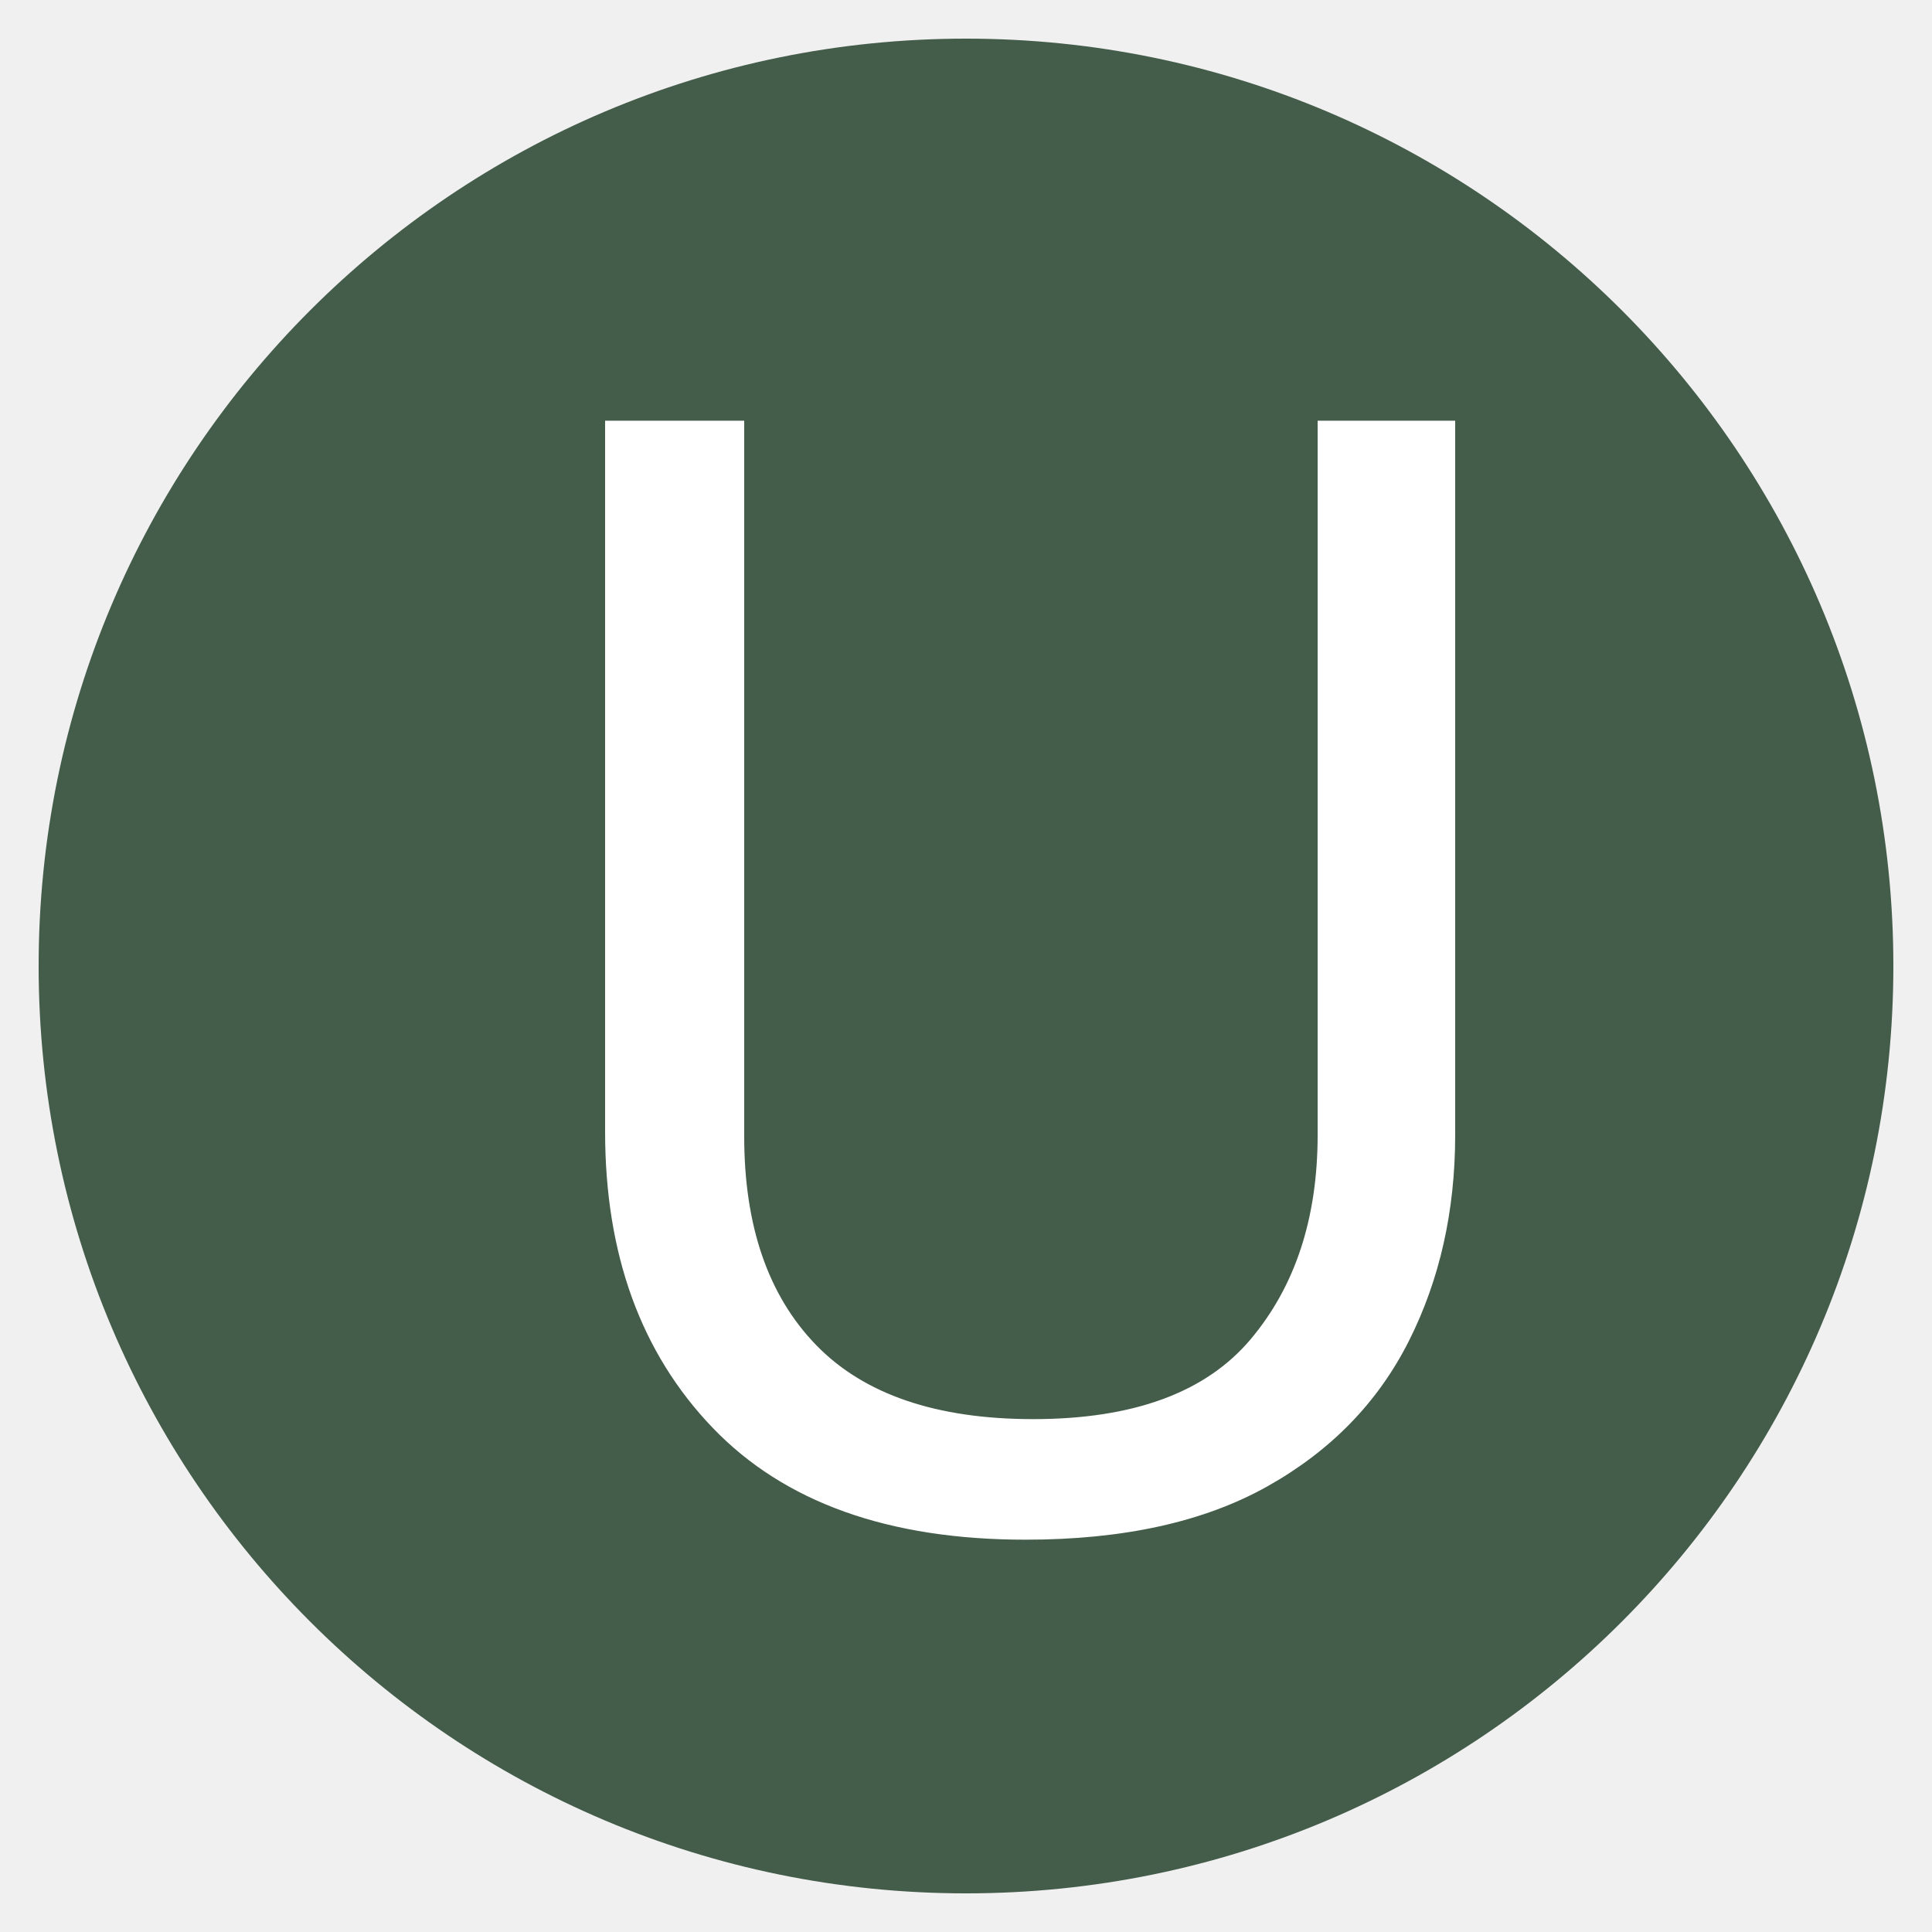
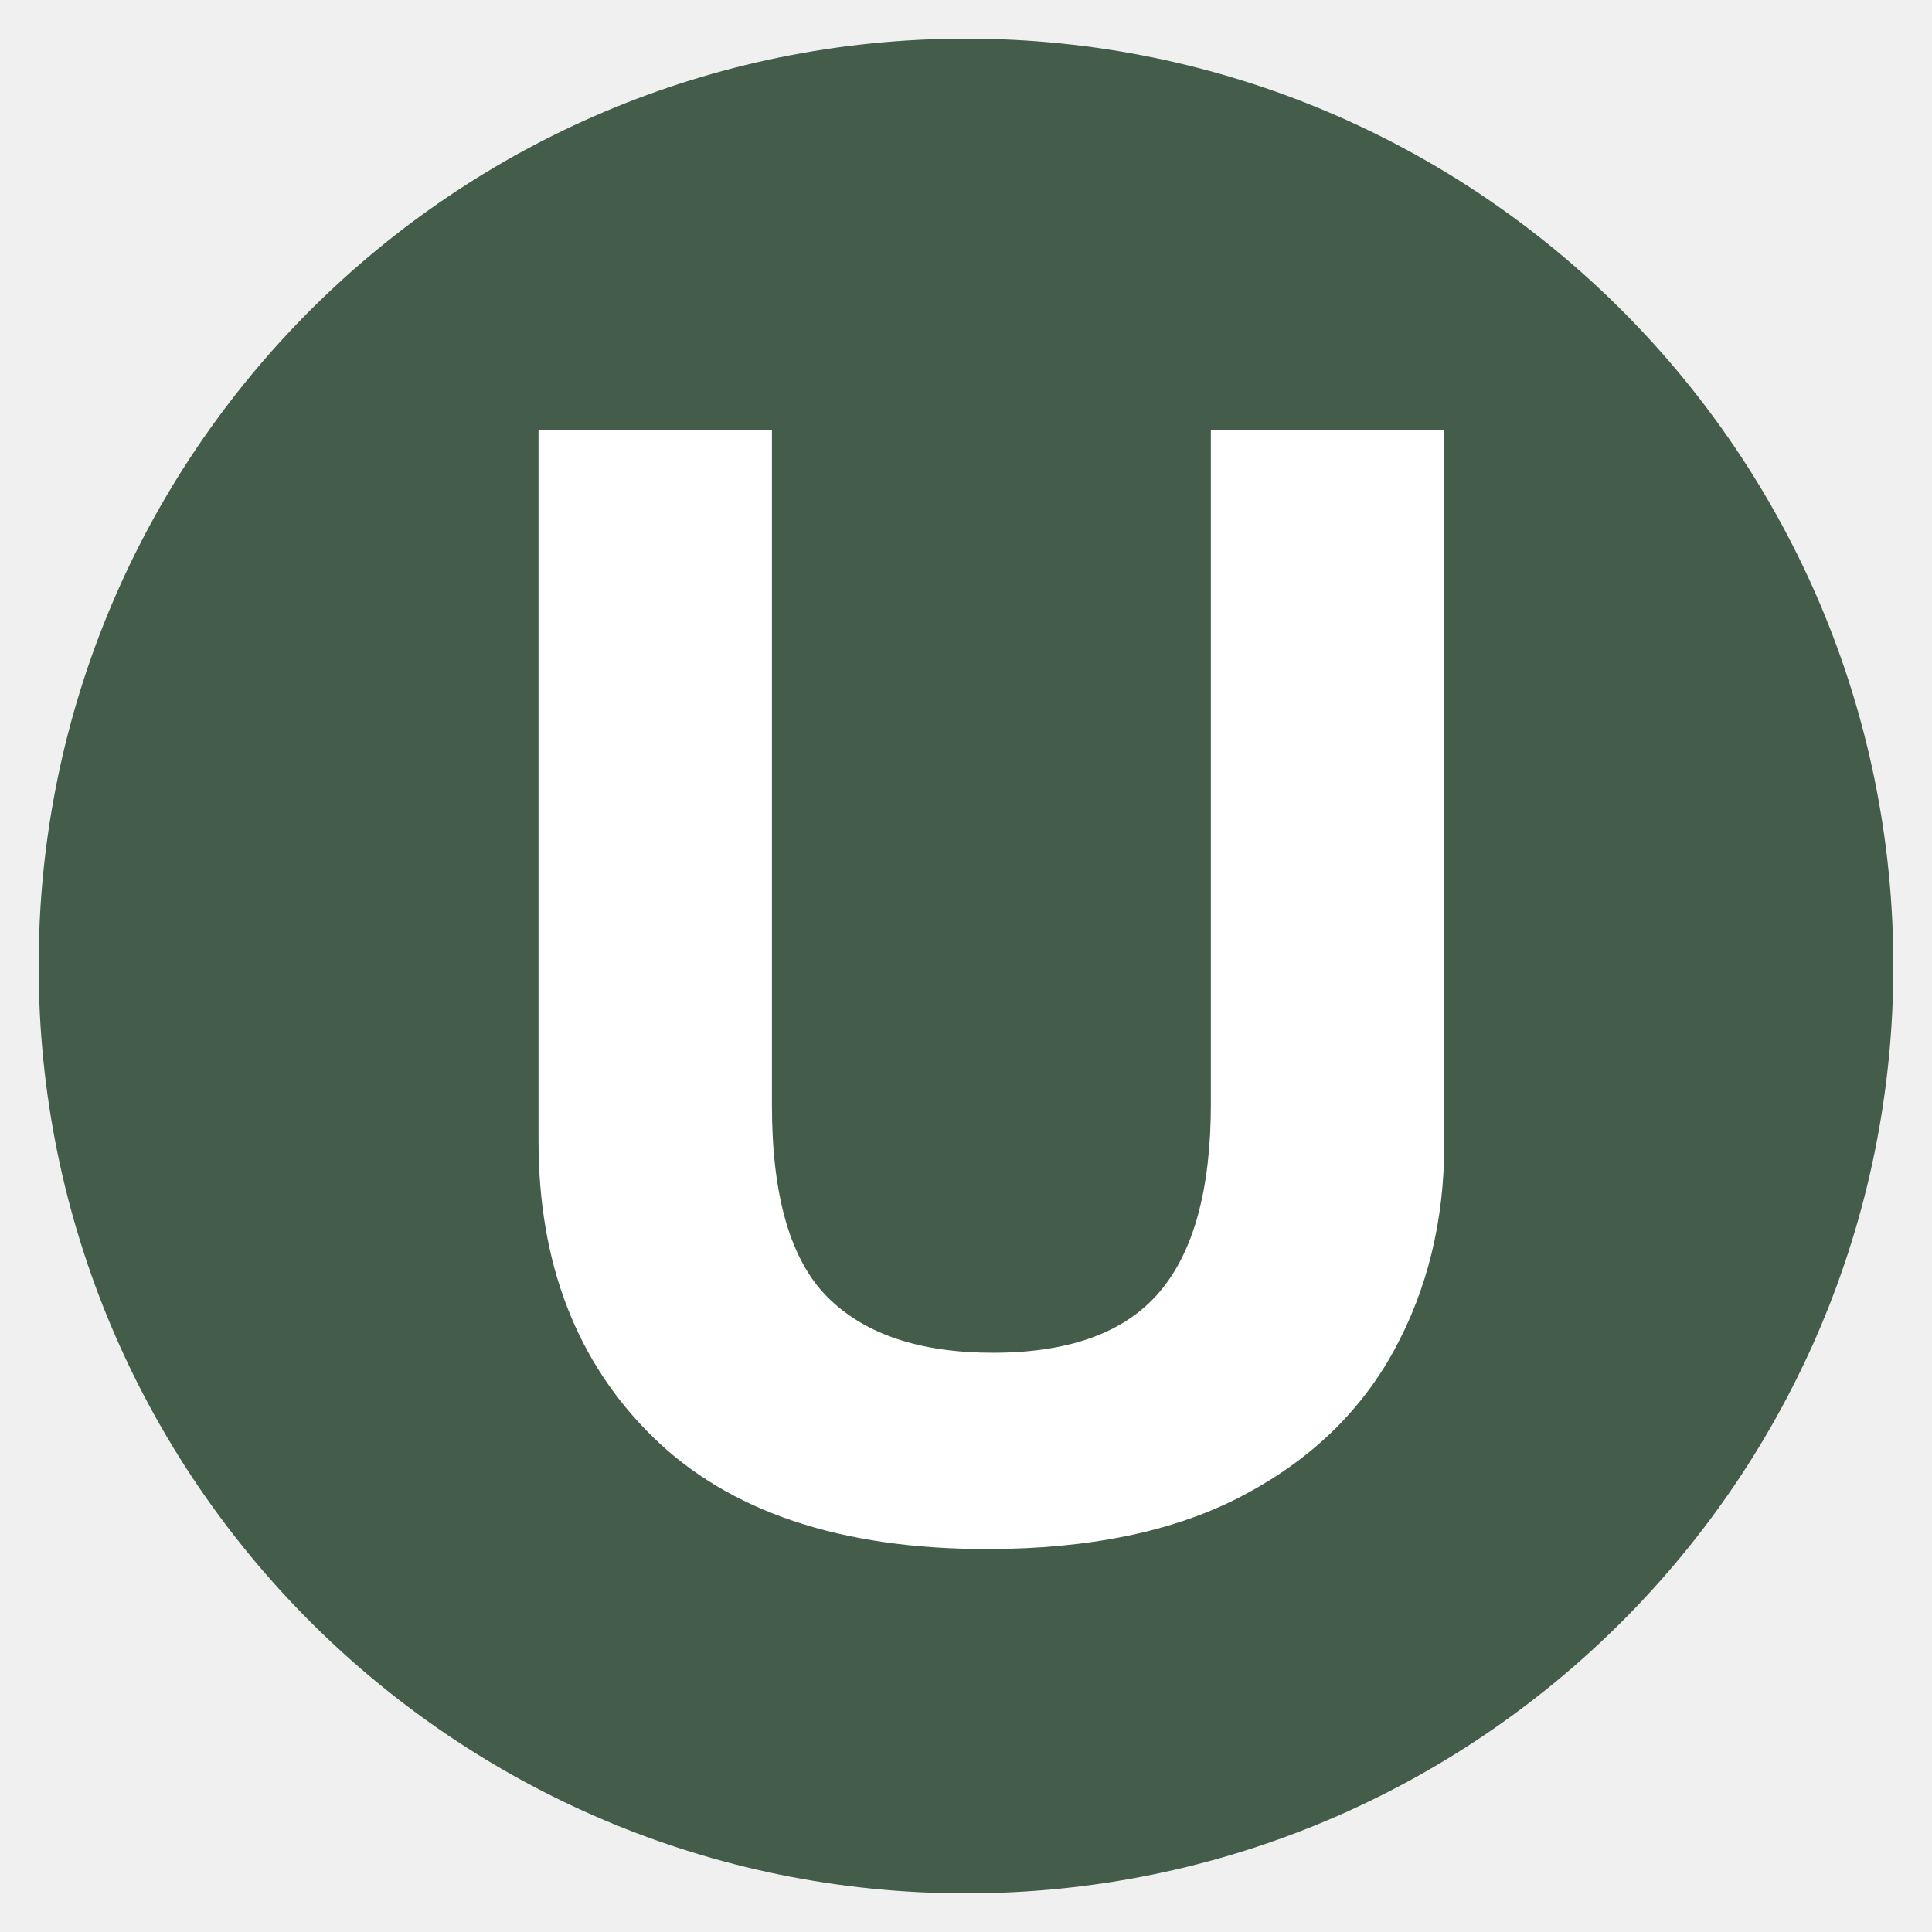
<svg xmlns="http://www.w3.org/2000/svg" id="Layer_1" version="1.1" viewBox="0 0 500 500">
  <defs>
    <style>
      .st0 {
        fill: #445c4a;
      }

      .st1 {
        fill: #fff;
-         font-family: MyriadPro-Regular, 'Myriad Pro';
+         font-family: SegoeUI-Bold, 'Segoe UI';
        font-size: 400px;
+         font-weight: 700;
+         isolation: isolate;
      }
    </style>
  </defs>
  <circle id="Background" class="st0" cx="250" cy="250" r="240" />
-   <text />
-   <text class="st1" transform="translate(120.6 394.47)">
+   <text class="st1" transform="translate(105.37 396.89)">
    <tspan x="0" y="0">U</tspan>
  </text>
</svg>
